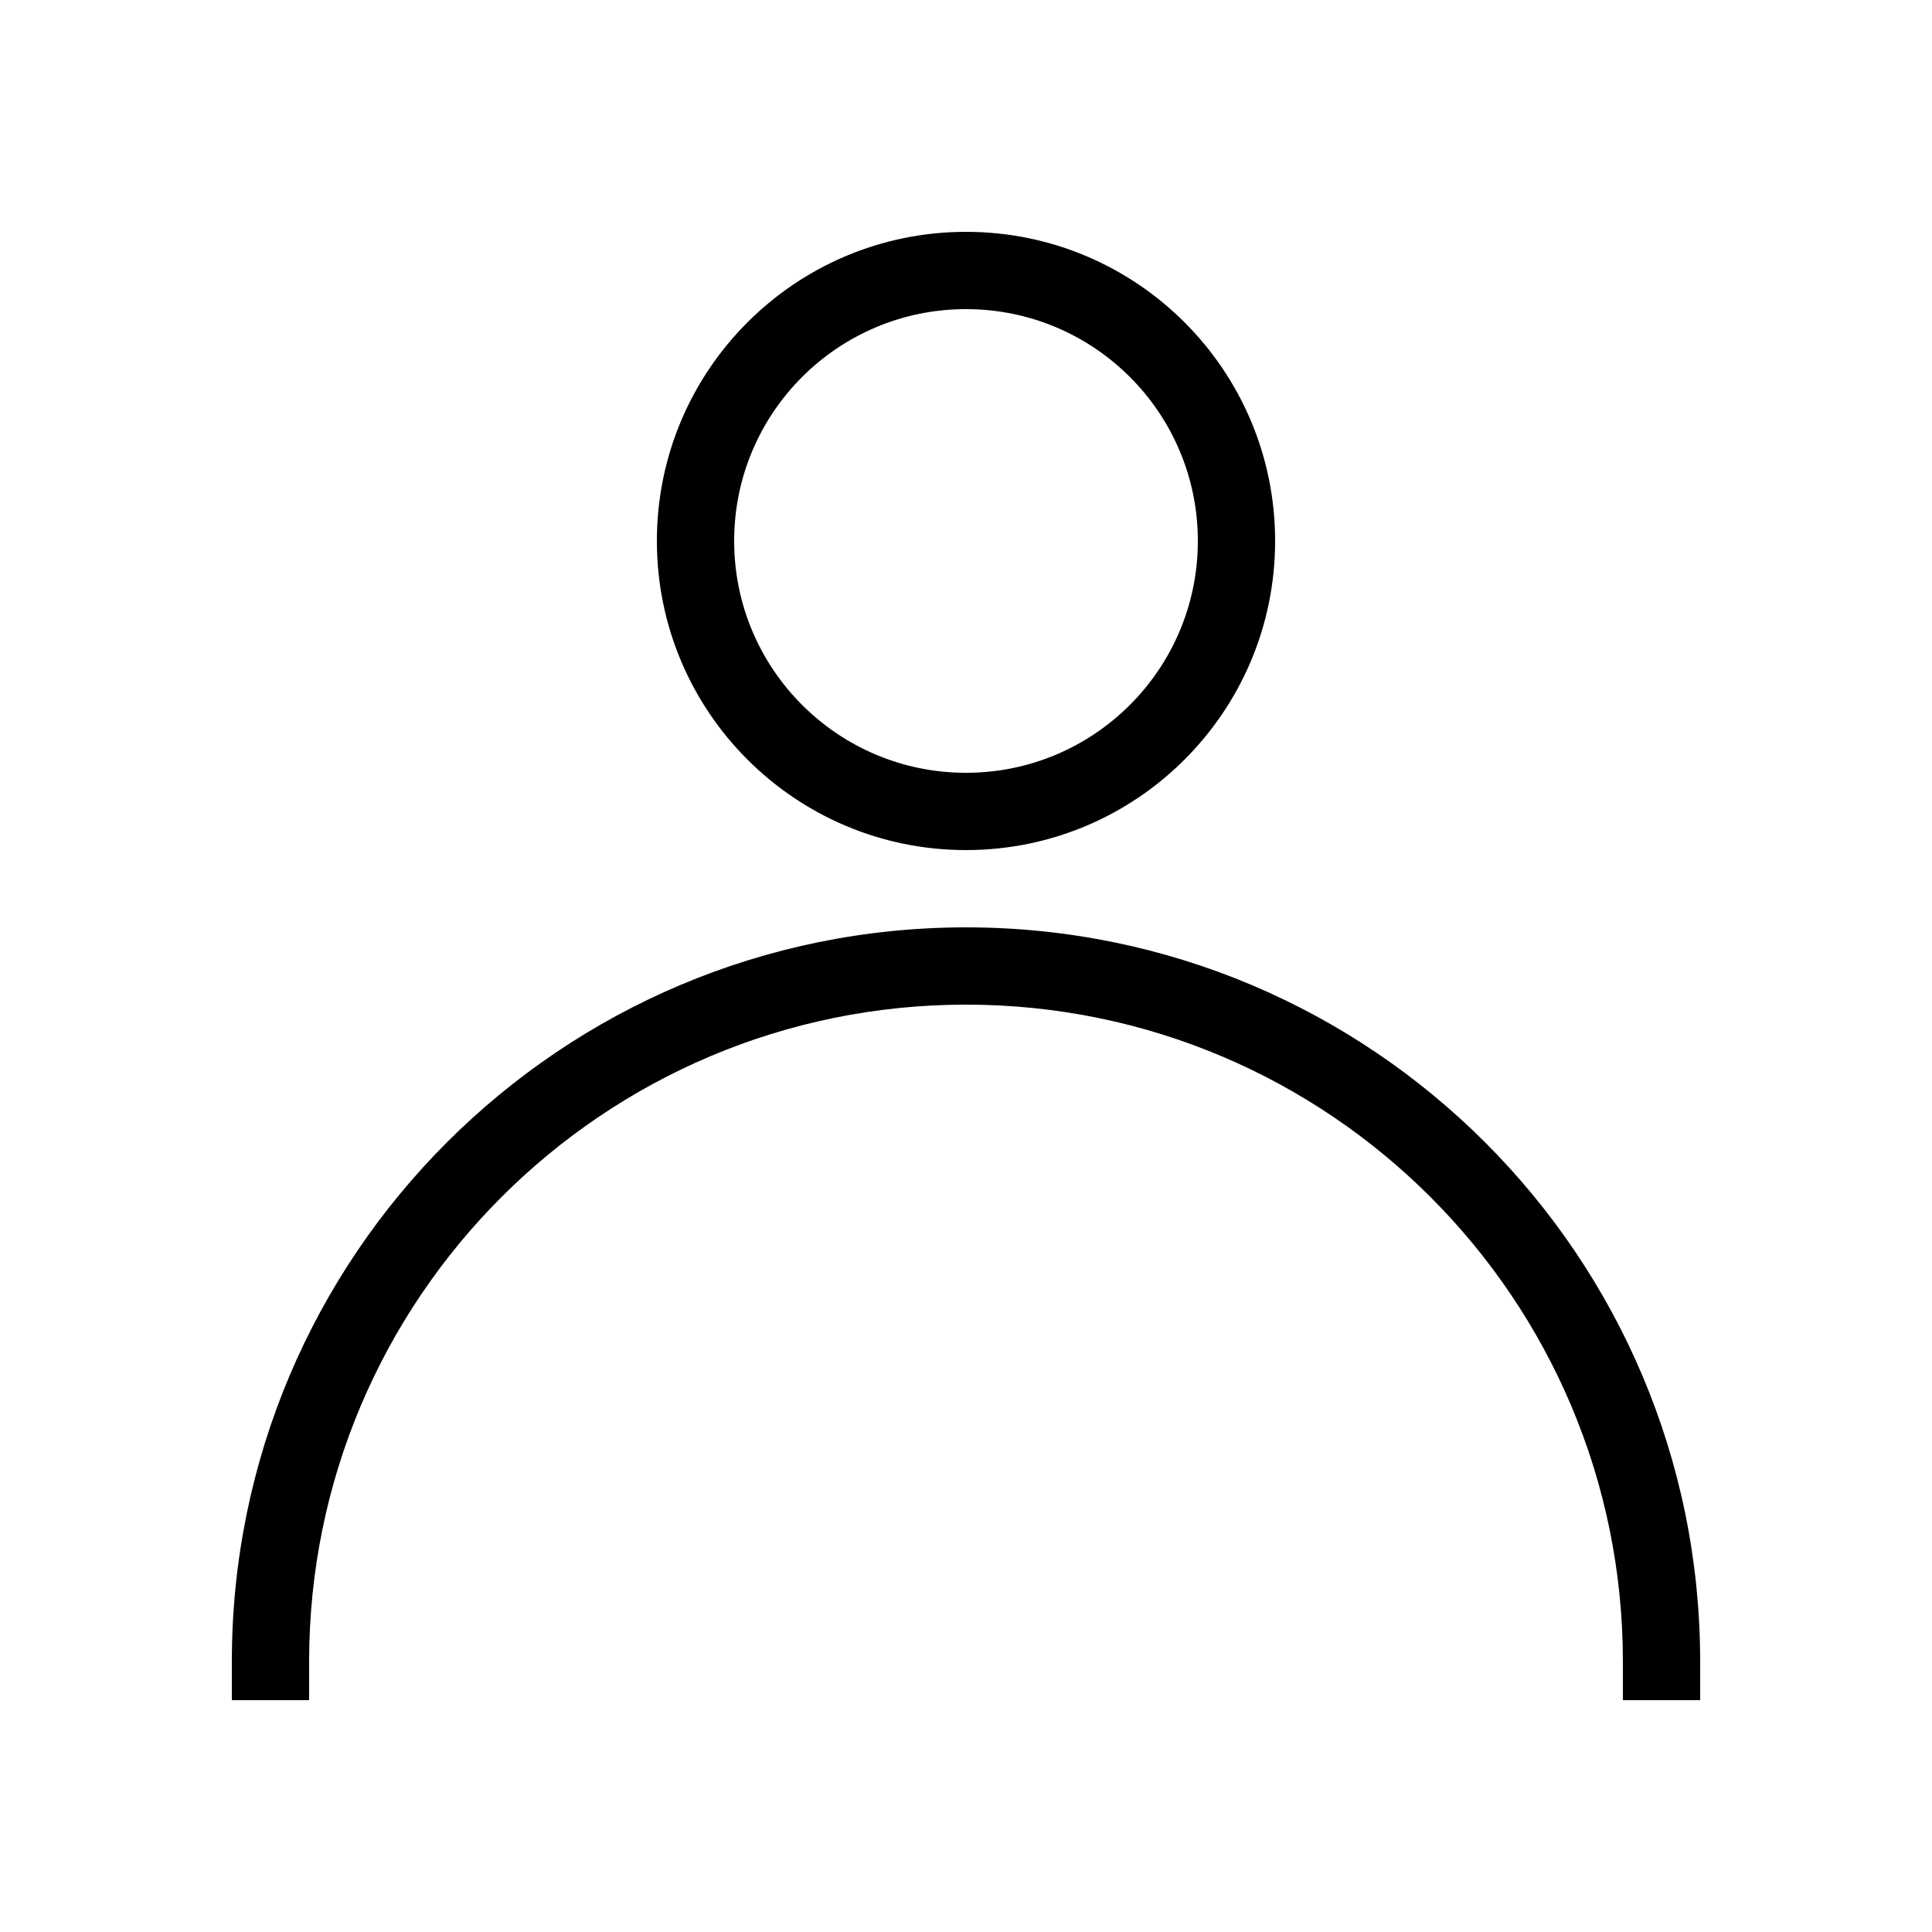
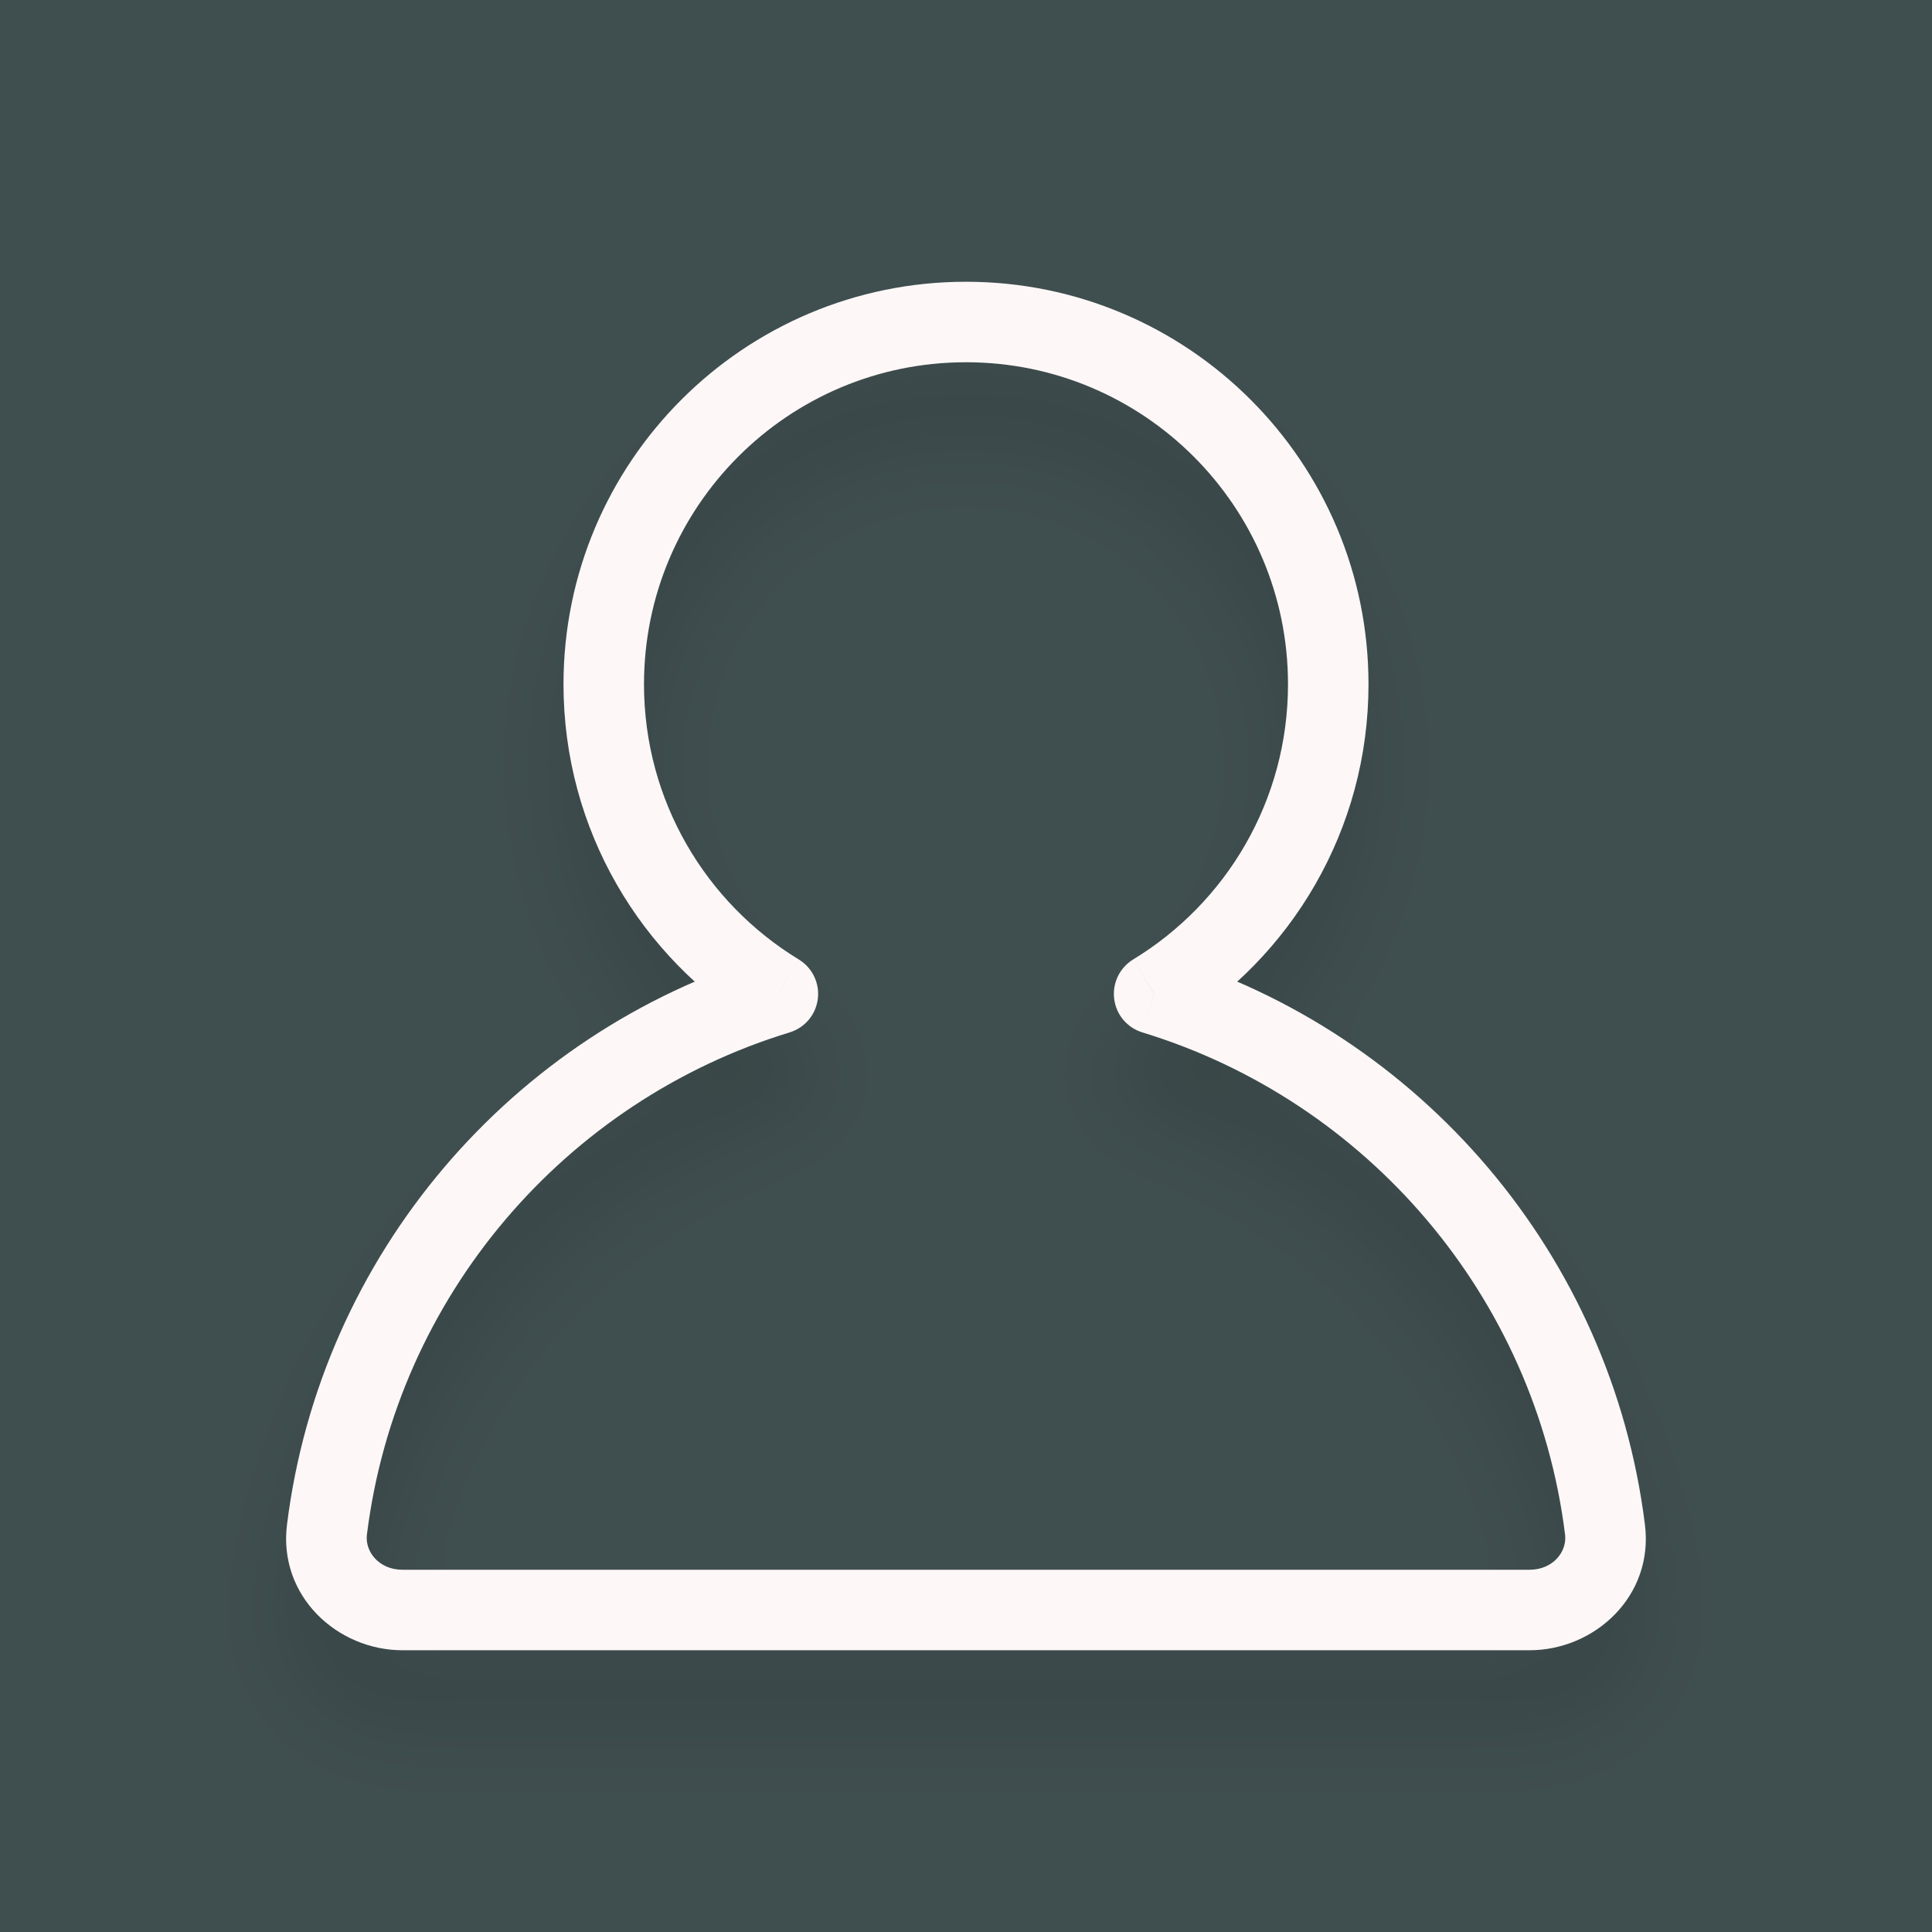
- <svg xmlns="http://www.w3.org/2000/svg" viewBox="0 0 25 25" id="profile">
-   <path d="M12.5 11a4 4 0 1 1 4-4A4 4 0 0 1 12.5 11zm0-7a3 3 0 1 0 3 3A3 3 0 0 0 12.5 4zM22 22H21v-.5a8.5 8.5 0 0 0-17 0V22H3v-.5a9.5 9.5 0 0 1 19 0z" />
+ <svg xmlns="http://www.w3.org/2000/svg" viewBox="0 0 24 24" fill="#3F4E4F">
+   <g id="SVGRepo_bgCarrier" stroke-width="0" />
+   <g id="SVGRepo_tracerCarrier" stroke-linecap="round" stroke-linejoin="round" />
+   <g id="SVGRepo_iconCarrier">
+     <g clip-path="url(#clip0_15_82)">
+       <rect width="24" height="24" fill="#3F4E4F" />
+       <g filter="url(#filter0_d_15_82)">
+         <path d="M14.336 12.347L14.076 11.919C13.908 12.022 13.816 12.214 13.841 12.409C13.865 12.605 14.002 12.767 14.191 12.825L14.336 12.347ZM9.663 12.347L9.809 12.825C9.998 12.767 10.135 12.605 10.159 12.409C10.184 12.214 10.092 12.022 9.923 11.919L9.663 12.347ZM4.062 19.002L3.565 18.94L4.062 19.002ZM19.938 19.002L20.434 18.94L19.938 19.002ZM16 8.5C16 9.948 15.231 11.217 14.076 11.919L14.597 12.774C16.037 11.897 17 10.311 17 8.5H16ZM12 4.5C14.209 4.5 16 6.291 16 8.5H17C17 5.739 14.761 3.5 12 3.5V4.5ZM8 8.5C8 6.291 9.791 4.5 12 4.5V3.5C9.239 3.5 7 5.739 7 8.5H8ZM9.923 11.919C8.769 11.217 8 9.948 8 8.5H7C7 10.311 7.963 11.897 9.403 12.774L9.923 11.919ZM9.518 11.868C6.361 12.831 3.984 15.58 3.565 18.94L4.558 19.064C4.926 16.102 7.024 13.674 9.809 12.825L9.518 11.868ZM3.565 18.94C3.455 19.828 4.191 20.5 5 20.5V19.5C4.705 19.5 4.532 19.272 4.558 19.064L3.565 18.94ZM5 20.5H19V19.5H5V20.5ZM19 20.5C19.809 20.5 20.545 19.828 20.434 18.94L19.442 19.064C19.468 19.272 19.295 19.5 19 19.5V20.5ZM20.434 18.94C20.016 15.58 17.639 12.831 14.482 11.868L14.191 12.825C16.976 13.674 19.073 16.102 19.442 19.064L20.434 18.94Z" fill="#fdf7f7" />
+       </g>
+     </g>
+     <defs>
+       <filter id="filter0_d_15_82" x="2.554" y="3.5" width="18.891" height="19" filterUnits="userSpaceOnUse" color-interpolation-filters="sRGB">
+         <feFlood flood-opacity="0" result="BackgroundImageFix" />
+         <feColorMatrix in="SourceAlpha" type="matrix" values="0 0 0 0 0 0 0 0 0 0 0 0 0 0 0 0 0 0 127 0" result="hardAlpha" />
+         <feOffset dy="1" />
+         <feGaussianBlur stdDeviation="0.5" />
+         <feColorMatrix type="matrix" values="0 0 0 0 0 0 0 0 0 0 0 0 0 0 0 0 0 0 0.1 0" />
+         <feBlend mode="normal" in2="BackgroundImageFix" result="effect1_dropShadow_15_82" />
+         <feBlend mode="normal" in="SourceGraphic" in2="effect1_dropShadow_15_82" result="shape" />
+       </filter>
+       <clipPath id="clip0_15_82">
+         <rect width="24" height="24" fill="#3F4E4F" />
+       </clipPath>
+     </defs>
+   </g>
</svg>
